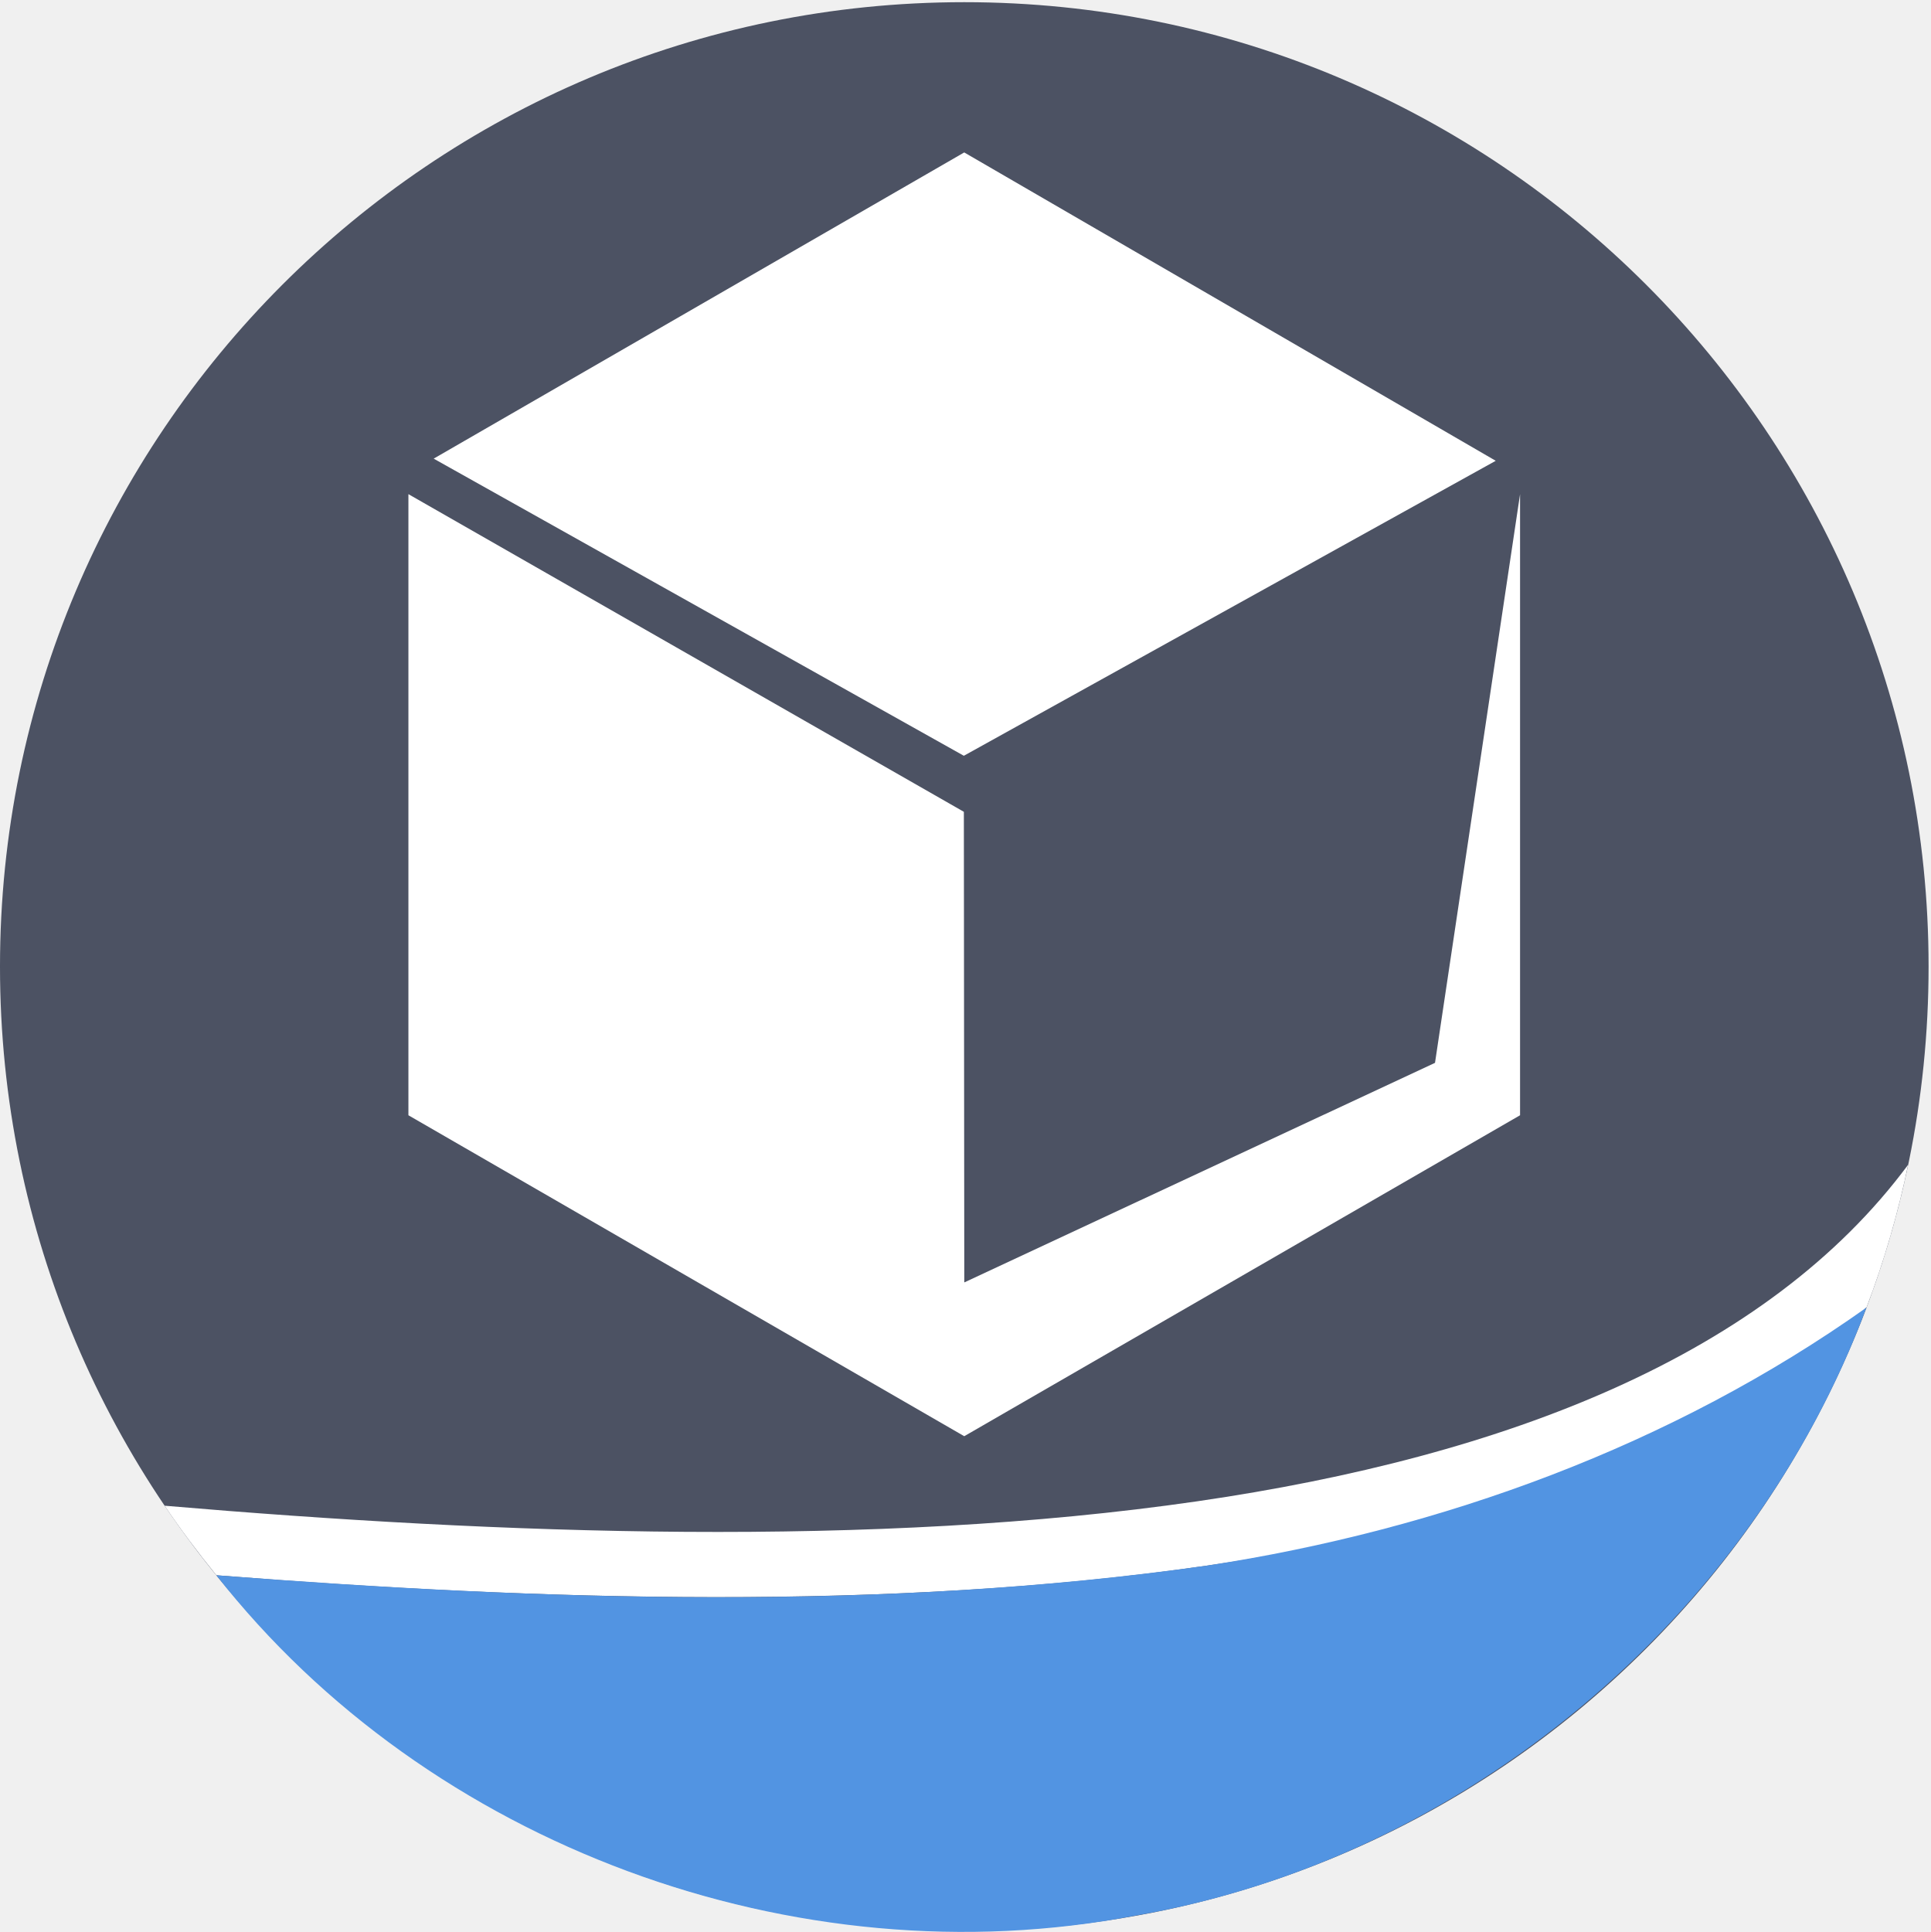
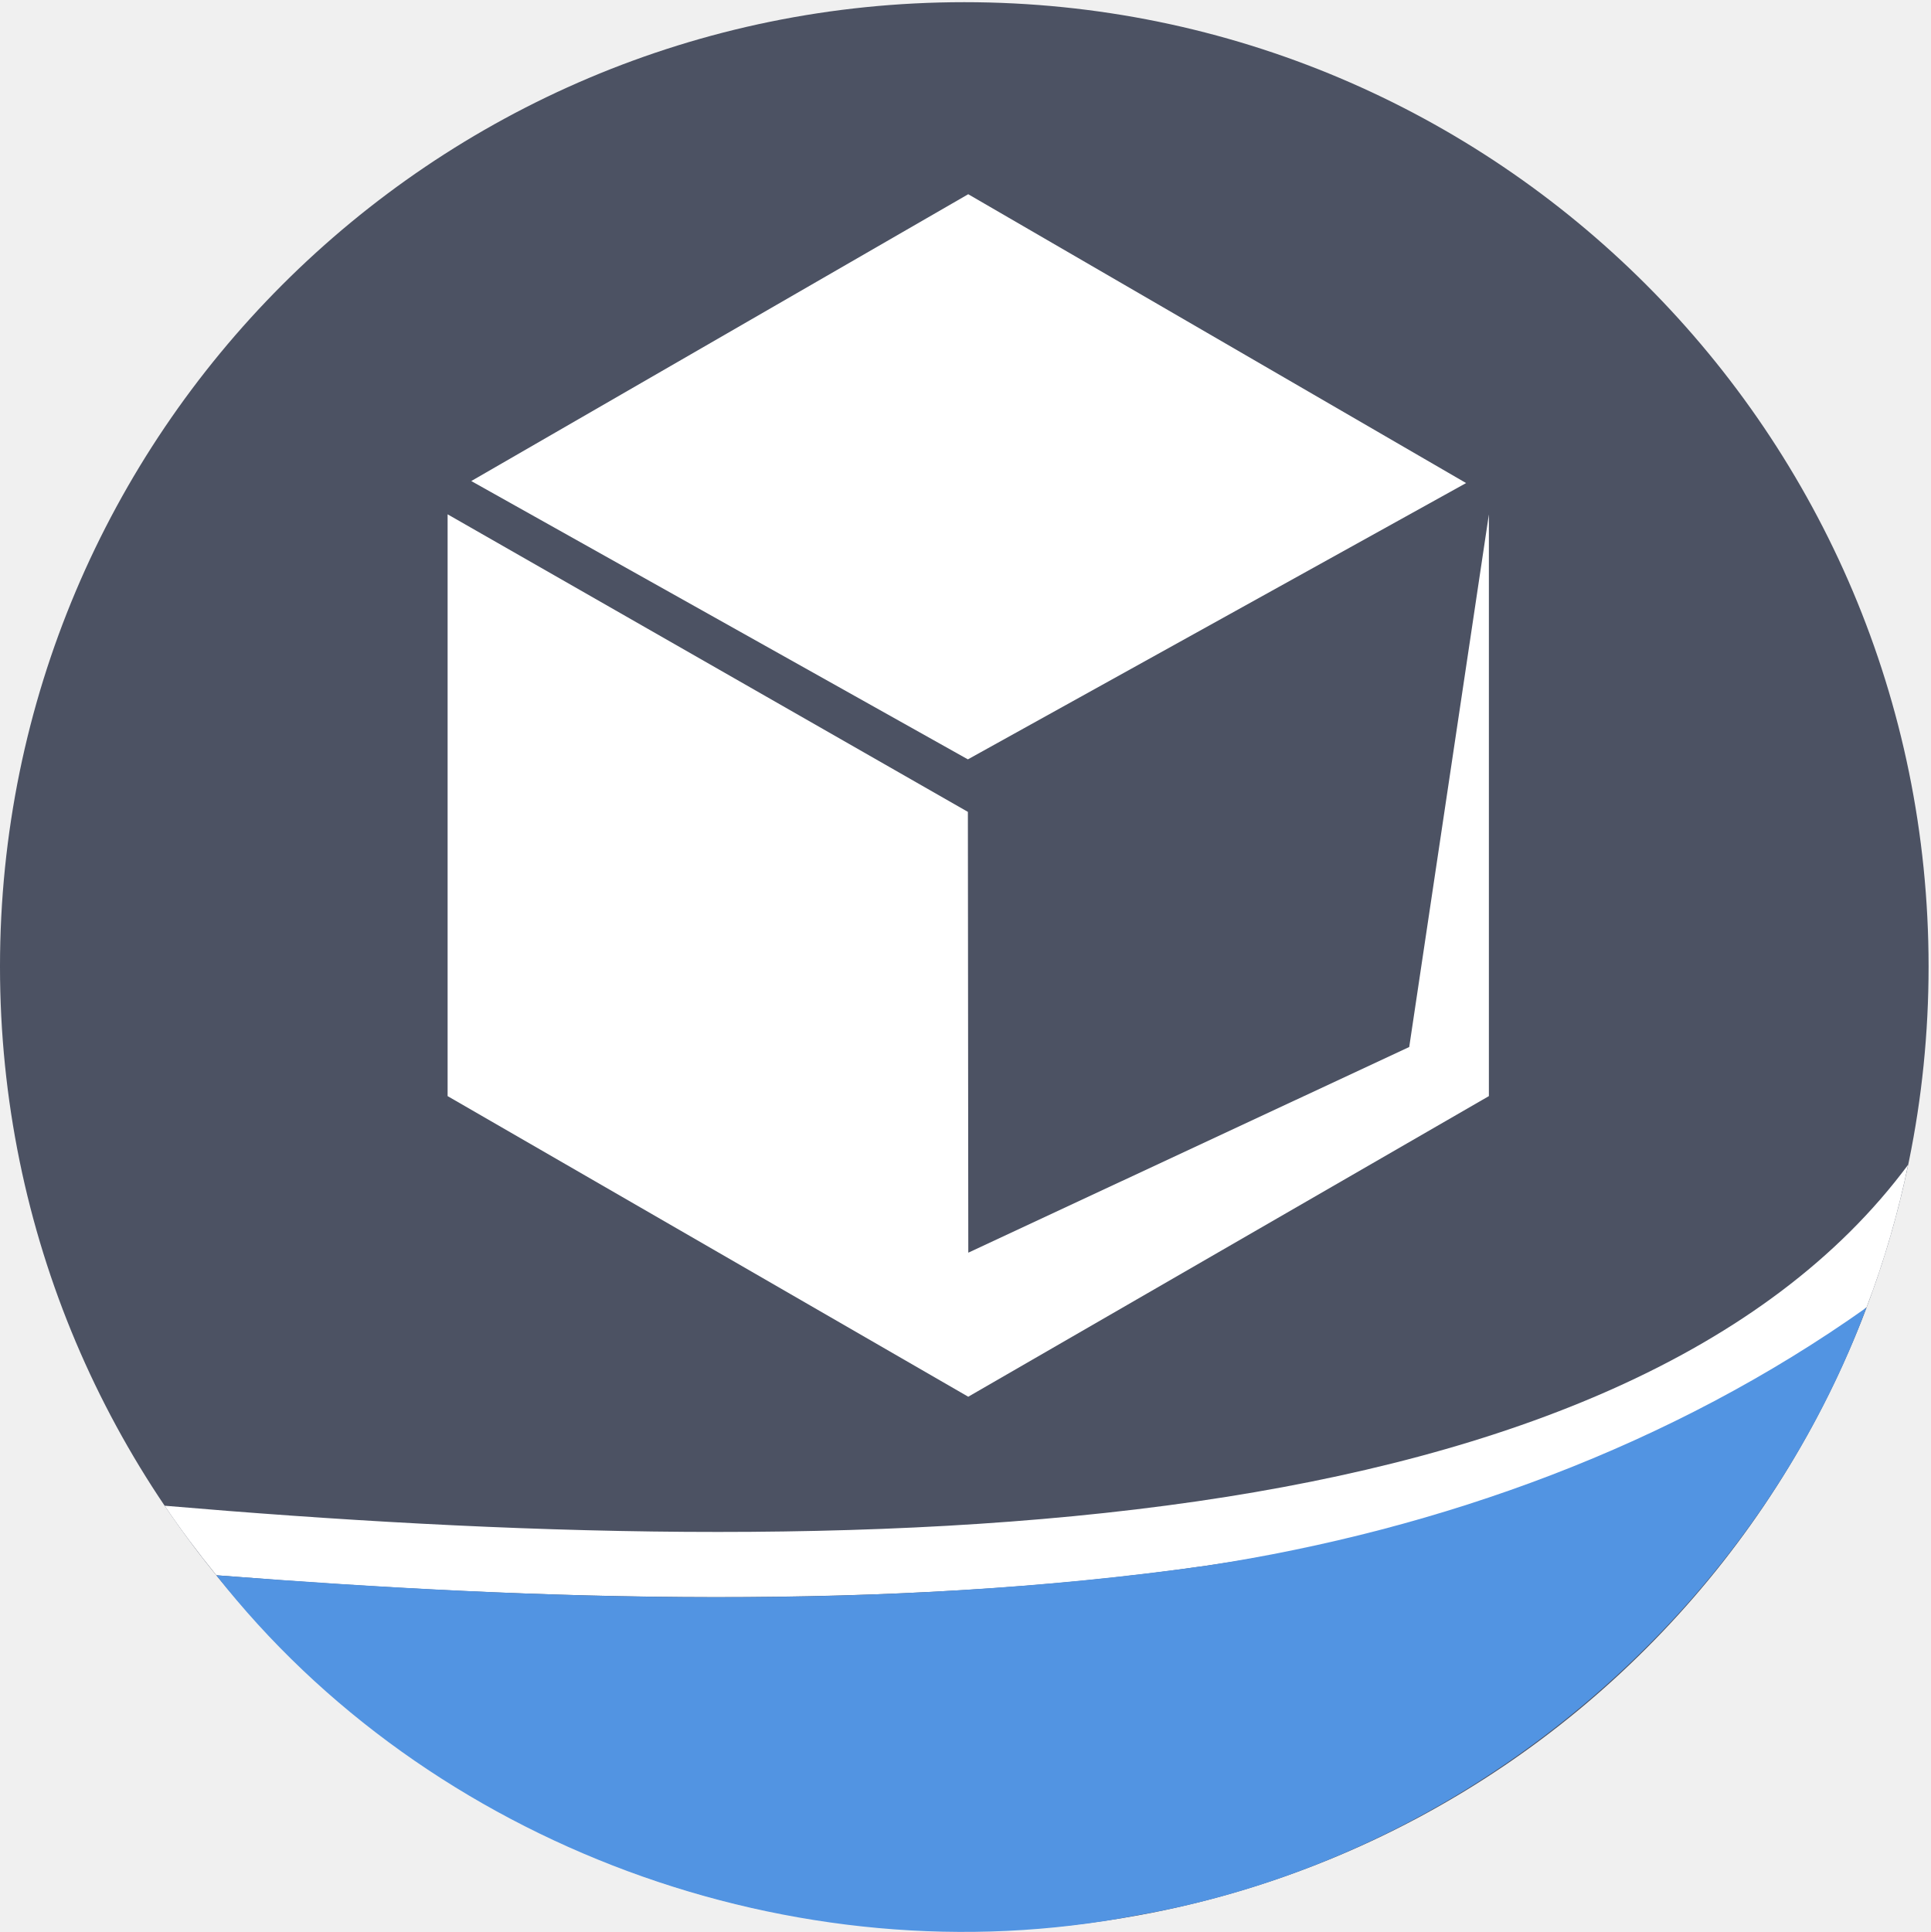
<svg xmlns="http://www.w3.org/2000/svg" width="455.157" height="455.379" viewBox="0 0 120.985 120.96" id="svg12101" version="1.1">
  <defs id="defs12103">
    </defs>
  <g id="layer1" transform="translate(-7.083057,-923.8243)">
    <g id="g4802-5" transform="translate(870.8329,1730.897)">
      <circle style="fill:#4c5263;fill-opacity:1;stroke:none;stroke-width:2.832;stroke-miterlimit:4;stroke-dasharray:none;stroke-opacity:1" id="circle4804-0" cx="-803.328" cy="-746.556" r="60.422" />
      <path style="color:#000000;font-style:normal;font-variant:normal;font-weight:normal;font-stretch:normal;font-size:medium;line-height:normal;font-family:sans-serif;text-indent:0;text-align:start;text-decoration:none;text-decoration-line:none;text-decoration-style:solid;text-decoration-color:#000000;letter-spacing:normal;word-spacing:normal;text-transform:none;writing-mode:lr-tb;direction:ltr;baseline-shift:baseline;text-anchor:start;white-space:normal;clip-rule:nonzero;display:inline;overflow:visible;visibility:visible;opacity:1;isolation:auto;mix-blend-mode:normal;color-interpolation:sRGB;color-interpolation-filters:linearRGB;solid-color:#000000;solid-opacity:1;fill:#ffffff;fill-opacity:1;fill-rule:evenodd;stroke:none;stroke-width:4.077;stroke-linecap:butt;stroke-linejoin:miter;stroke-miterlimit:4;stroke-dasharray:none;stroke-dashoffset:0;stroke-opacity:1;color-rendering:auto;image-rendering:auto;shape-rendering:auto;text-rendering:auto;enable-background:accumulate" d="m -744.188,-734.141 c -8.823,11.903 -25.121,18.264 -44.538,21.085 -20.258,2.943 -43.747,2.069 -64.707,0.278 1.004,1.5 2.106,2.953 3.24,4.357 20.177,1.6 42.406,2.253 62.053,-0.601 16.386,-2.381 31.192,-7.211 41.35,-16.188 1.108,-2.886 2.02,-6.083 2.601,-8.932 z" id="path4808-8" />
      <circle r="60.493" cy="-746.627" cx="-803.257" id="circle4812-0" style="fill:#500000;fill-opacity:0;stroke:none;stroke-width:2.832;stroke-miterlimit:4;stroke-dasharray:none;stroke-opacity:1" />
      <path style="fill:#5294e2;fill-opacity:1;stroke:none;stroke-width:2.832;stroke-miterlimit:4;stroke-dasharray:none;stroke-opacity:1" d="m -788.143,-709.023 c -20.532,2.897 -41.446,2.179 -62.05,0.603 13.259,16.909 36.303,25.43 57.589,21.323 20.543,-3.531 38.55,-18.576 45.804,-38.094 -12.199,8.654 -26.612,13.906 -41.344,16.168 z" id="path4814-1" />
    </g>
-     <path style="fill:#ffffff;fill-opacity:1;stroke-width:8.131;stroke-linejoin:round" d="M 67.502,1013.764 32.674,993.656 v -38.914 l 34.804,19.902 0.027,29.484 L 97,990.372 l 5.329,-35.628 -10e-6,38.912 z" id="path1" />
-     <path style="fill:#ffffff;fill-opacity:1;stroke-width:8.01;stroke-linejoin:round" d="m 34.257,952.517 33.22,18.616 33.328,-18.481 -33.304,-19.319 z" id="path2" />
+     <path style="fill:#ffffff;fill-opacity:1;stroke-width:7.616;stroke-linejoin:round" d="M 67.753,1011.29 35.13,992.456 v -36.45 l 32.6,18.642 0.026,27.617 27.628,-12.885 4.992,-33.372 -1e-5,36.448 z" id="path1" />
+     <path style="fill:#ffffff;fill-opacity:1;stroke-width:7.503;stroke-linejoin:round" d="m 36.613,953.921 31.117,17.437 31.218,-17.311 -31.196,-18.096 z" id="path2" />
  </g>
</svg>
